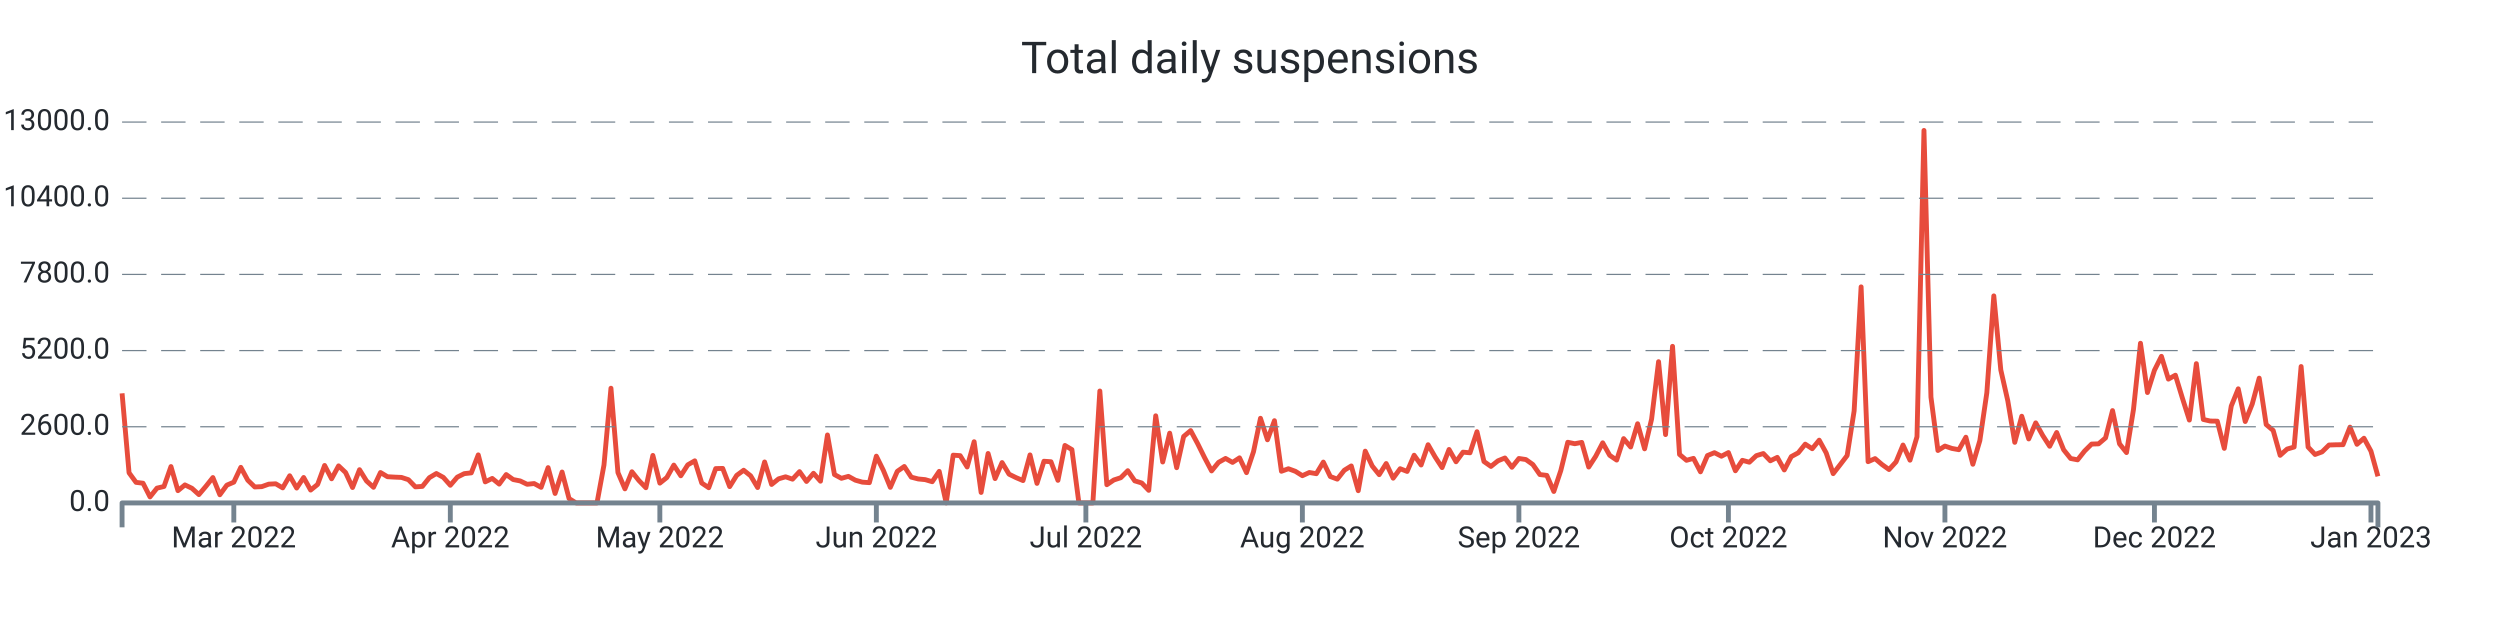
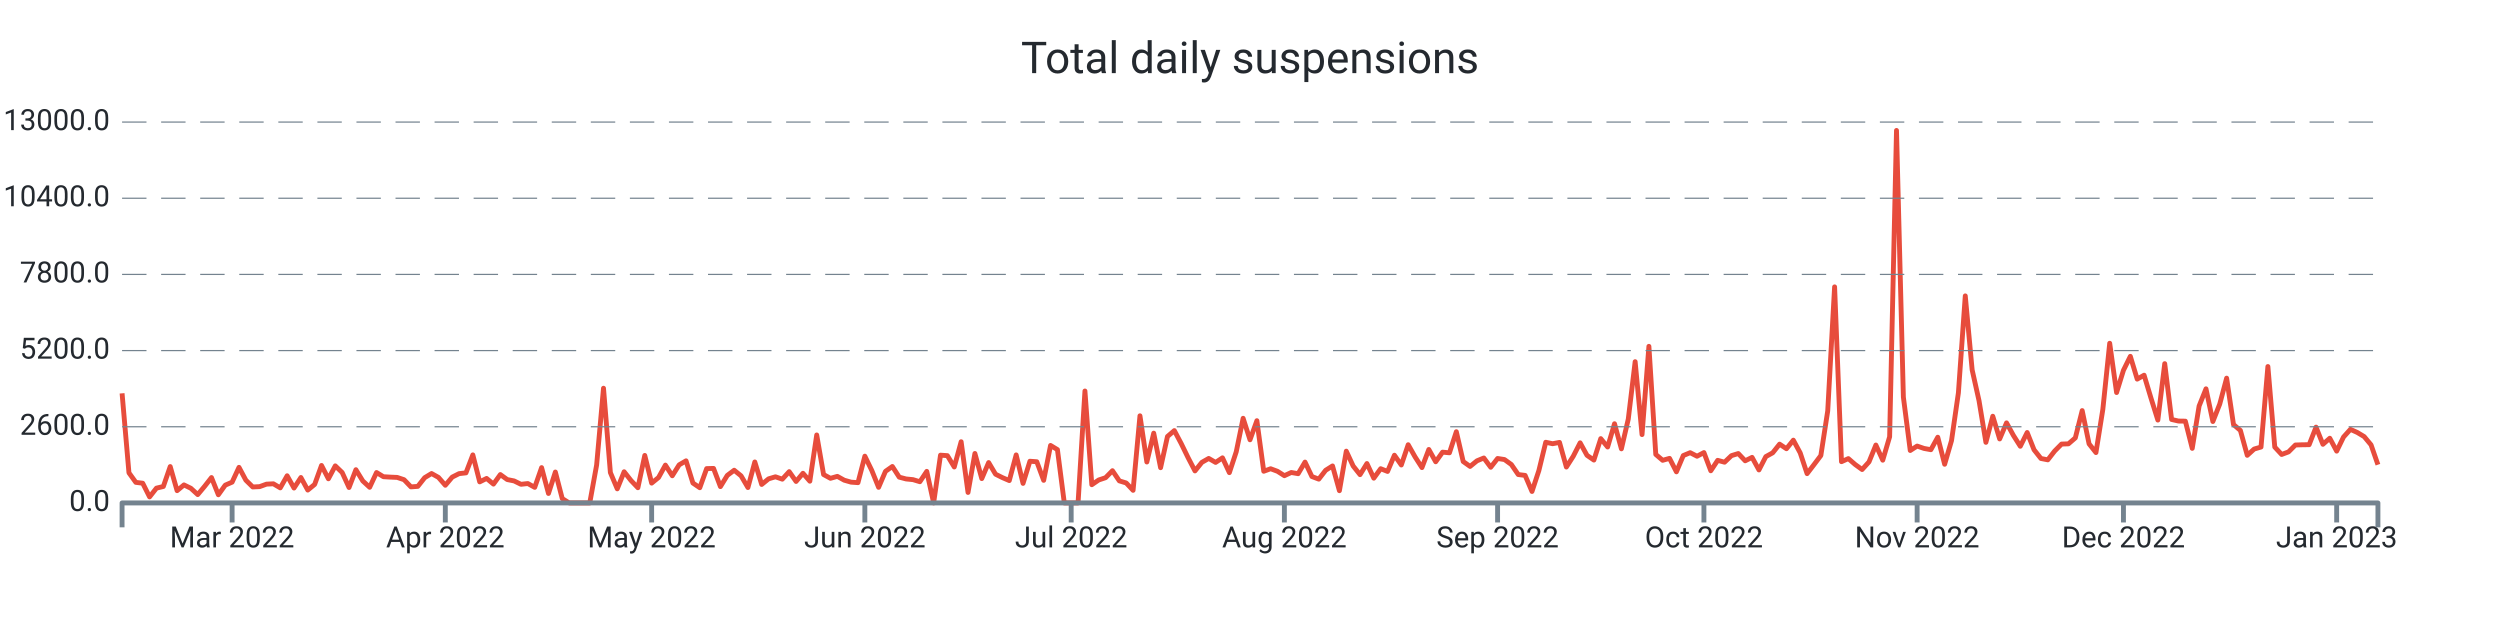
<svg xmlns="http://www.w3.org/2000/svg" width="1024.0" height="256.0" viewBox="0 0 1024.0 256.0" preserveAspectRatio="xMidYMid meet">
-   <path stroke="#e74c3c" stroke-linejoin="round" d="M 50.0 161.108 L 50 161.108L 52.861 193.664L 55.721 197.576L 58.582 197.924L 61.443 203.528L 64.303 199.94L 67.164 199.268L 70.025 191.108L 72.885 200.972L 75.746 198.62L 78.607 200L 81.467 202.58L 84.328 199.208L 87.189 195.608L 90.05 202.652L 92.91 198.716L 95.771 197.492L 98.632 191.42L 101.492 196.688L 104.353 199.46L 107.214 199.328L 110.074 198.308L 112.935 198.164L 115.796 199.832L 118.656 194.876L 121.517 199.904L 124.378 195.584L 127.238 200.732L 130.099 198.416L 132.96 190.652L 135.82 196.112L 138.681 190.82L 141.542 193.532L 144.402 199.688L 147.263 192.392L 150.124 197L 152.985 199.592L 155.845 193.544L 158.706 195.26L 161.567 195.428L 164.427 195.548L 167.288 196.484L 170.149 199.424L 173.009 199.22L 175.87 195.656L 178.731 193.952L 181.591 195.536L 184.452 198.764L 187.313 195.428L 190.173 194L 193.034 193.688L 195.895 186.32L 198.755 197.372L 201.616 195.968L 204.477 198.284L 207.337 194.384L 210.198 196.424L 213.059 196.988L 215.92 198.368L 218.78 198.056L 221.641 199.616L 224.502 191.54L 227.362 202.124L 230.223 193.34L 233.084 204.2L 235.944 206L 238.805 206L 241.666 206L 244.526 206L 247.387 190.472L 250.248 159.02L 253.108 193.568L 255.969 200.228L 258.83 193.232L 261.69 196.82L 264.551 199.772L 267.412 186.548L 270.272 197.888L 273.133 195.596L 275.994 190.508L 278.854 194.876L 281.715 190.4L 284.576 188.756L 287.437 197.852L 290.297 199.772L 293.158 191.936L 296.019 191.864L 298.879 199.316L 301.74 194.72L 304.601 192.608L 307.461 194.9L 310.322 199.7L 313.183 189.224L 316.043 198.428L 318.904 196.136L 321.765 195.296L 324.625 196.268L 327.486 193.184L 330.347 197.204L 333.207 193.856L 336.068 197.096L 338.929 178.16L 341.789 194.372L 344.65 195.92L 347.511 195.116L 350.372 196.688L 353.232 197.492L 356.093 197.696L 358.954 186.848L 361.814 192.644L 364.675 199.616L 367.536 193.052L 370.396 191.072L 373.257 195.44L 376.118 196.184L 378.978 196.46L 381.839 197.312L 384.7 193.076L 387.56 206L 390.421 186.44L 393.282 186.632L 396.142 191.276L 399.003 180.932L 401.864 201.704L 404.724 185.744L 407.585 196.028L 410.446 189.464L 413.307 194.228L 416.167 195.632L 419.028 196.844L 421.889 186.332L 424.749 197.996L 427.61 188.924L 430.471 189.128L 433.331 196.748L 436.192 182.456L 439.053 184.16L 441.913 206L 444.774 206L 447.635 206L 450.495 160.16L 453.356 198.536L 456.217 196.604L 459.077 195.668L 461.938 192.8L 464.799 196.964L 467.659 197.828L 470.52 200.84L 473.381 170.312L 476.241 189.236L 479.102 177.428L 481.963 191.564L 484.824 178.784L 487.684 176.372L 490.545 181.7L 493.406 187.472L 496.266 192.884L 499.127 189.38L 501.988 187.772L 504.848 189.404L 507.709 187.532L 510.57 193.592L 513.43 185.036L 516.291 171.332L 519.152 180.14L 522.012 172.316L 524.873 193.028L 527.734 191.996L 530.594 193.052L 533.455 194.84L 536.316 193.532L 539.176 194.024L 542.037 189.272L 544.898 195.188L 547.759 196.256L 550.619 192.62L 553.48 190.844L 556.341 200.984L 559.201 184.796L 562.062 190.88L 564.923 194.42L 567.783 189.86L 570.644 195.86L 573.505 191.984L 576.365 193.1L 579.226 186.464L 582.087 190.46L 584.947 182.156L 587.808 187.136L 590.669 191.528L 593.529 184.1L 596.39 189.14L 599.251 185.204L 602.111 185.468L 604.972 176.828L 607.833 189.044L 610.693 191.048L 613.554 188.756L 616.415 187.592L 619.276 191.396L 622.136 187.796L 624.997 188.228L 627.858 190.268L 630.718 194.372L 633.579 194.72L 636.44 201.308L 639.3 192.752L 642.161 181.148L 645.022 181.748L 647.882 181.208L 650.743 191.3L 653.604 186.884L 656.464 181.376L 659.325 186.5L 662.186 188.444L 665.046 179.66L 667.907 183.092L 670.768 173.564L 673.628 183.836L 676.489 171.668L 679.35 148.148L 682.211 178.004L 685.071 141.86L 687.932 186.128L 690.793 188.54L 693.653 187.748L 696.514 193.256L 699.375 186.596L 702.235 185.42L 705.096 186.872L 707.957 185.372L 710.817 192.824L 713.678 188.552L 716.539 189.32L 719.399 186.632L 722.26 185.768L 725.121 188.744L 727.981 187.34L 730.842 192.488L 733.703 187.028L 736.563 185.468L 739.424 181.928L 742.285 183.8L 745.146 180.296L 748.006 185.516L 750.867 194L 753.728 190.328L 756.588 186.584L 759.449 168.32L 762.31 117.5L 765.17 189.104L 768.031 187.844L 770.892 190.28L 773.752 192.32L 776.613 189.2L 779.474 182.288L 782.334 188.492L 785.195 178.916L 788.056 53.432L 790.916 162.656L 793.777 184.52L 796.638 182.708L 799.498 183.68L 802.359 184.196L 805.22 179.084L 808.08 190.16L 810.941 180.476L 813.802 160.916L 816.663 121.196L 819.523 151.508L 822.384 164.132L 825.245 181.184L 828.105 170.492L 830.966 179.792L 833.827 173.204L 836.687 178.352L 839.548 182.792L 842.409 177.152L 845.269 184.232L 848.13 187.796L 850.991 188.348L 853.851 184.736L 856.712 181.892L 859.573 181.796L 862.433 179.36L 865.294 168.176L 868.155 181.808L 871.015 185.372L 873.876 167.708L 876.737 140.6L 879.598 160.784L 882.458 151.664L 885.319 145.952L 888.18 155.288L 891.04 153.68L 893.901 163.04L 896.762 172.064L 899.622 148.952L 902.483 171.812L 905.344 172.46L 908.204 172.508L 911.065 183.644L 913.926 166.304L 916.786 159.26L 919.647 172.652L 922.508 165.5L 925.368 154.892L 928.229 173.888L 931.09 176.3L 933.95 186.5L 936.811 183.932L 939.672 183.104L 942.533 150.128L 945.393 183.116L 948.254 186.152L 951.115 185.096L 953.975 182.276L 956.836 182.18L 959.697 182.144L 962.557 174.956L 965.418 181.988L 968.279 179.504L 971.139 184.784L 974 195.104" stroke-width="2.0" fill="none" />
+   <path stroke="#e74c3c" stroke-linejoin="round" d="M 50.0 161.108 L 50 161.108L 52.817 193.664L 55.634 197.576L 58.451 197.924L 61.268 203.528L 64.085 199.94L 66.902 199.268L 69.72 191.108L 72.537 200.972L 75.354 198.62L 78.171 200L 80.988 202.58L 83.805 199.208L 86.622 195.608L 89.439 202.652L 92.256 198.716L 95.073 197.492L 97.89 191.42L 100.707 196.688L 103.524 199.46L 106.341 199.328L 109.159 198.308L 111.976 198.164L 114.793 199.832L 117.61 194.876L 120.427 199.904L 123.244 195.584L 126.061 200.732L 128.878 198.416L 131.695 190.652L 134.512 196.112L 137.329 190.82L 140.146 193.532L 142.963 199.688L 145.78 192.392L 148.598 197L 151.415 199.592L 154.232 193.544L 157.049 195.26L 159.866 195.428L 162.683 195.548L 165.5 196.484L 168.317 199.424L 171.134 199.22L 173.951 195.656L 176.768 193.952L 179.585 195.536L 182.402 198.764L 185.22 195.428L 188.037 194L 190.854 193.688L 193.671 186.32L 196.488 197.372L 199.305 195.968L 202.122 198.284L 204.939 194.384L 207.756 196.424L 210.573 196.988L 213.39 198.368L 216.207 198.056L 219.024 199.616L 221.841 191.54L 224.659 202.124L 227.476 193.34L 230.293 204.2L 233.11 206L 235.927 206L 238.744 206L 241.561 206L 244.378 190.472L 247.195 159.02L 250.012 193.568L 252.829 200.228L 255.646 193.232L 258.463 196.82L 261.28 199.772L 264.098 186.548L 266.915 197.888L 269.732 195.596L 272.549 190.508L 275.366 194.876L 278.183 190.4L 281 188.756L 283.817 197.852L 286.634 199.772L 289.451 191.936L 292.268 191.864L 295.085 199.316L 297.902 194.72L 300.72 192.608L 303.537 194.9L 306.354 199.7L 309.171 189.224L 311.988 198.428L 314.805 196.136L 317.622 195.296L 320.439 196.268L 323.256 193.184L 326.073 197.204L 328.89 193.856L 331.707 197.096L 334.524 178.16L 337.341 194.372L 340.159 195.92L 342.976 195.116L 345.793 196.688L 348.61 197.492L 351.427 197.696L 354.244 186.848L 357.061 192.644L 359.878 199.616L 362.695 193.052L 365.512 191.072L 368.329 195.44L 371.146 196.184L 373.963 196.46L 376.78 197.312L 379.598 193.076L 382.415 206L 385.232 186.44L 388.049 186.632L 390.866 191.276L 393.683 180.932L 396.5 201.704L 399.317 185.744L 402.134 196.028L 404.951 189.464L 407.768 194.228L 410.585 195.632L 413.402 196.844L 416.22 186.332L 419.037 197.996L 421.854 188.924L 424.671 189.128L 427.488 196.748L 430.305 182.456L 433.122 184.16L 435.939 206L 438.756 206L 441.573 206L 444.39 160.16L 447.207 198.536L 450.024 196.604L 452.841 195.668L 455.659 192.8L 458.476 196.964L 461.293 197.828L 464.11 200.84L 466.927 170.312L 469.744 189.236L 472.561 177.428L 475.378 191.564L 478.195 178.784L 481.012 176.372L 483.829 181.7L 486.646 187.472L 489.463 192.884L 492.28 189.38L 495.098 187.772L 497.915 189.404L 500.732 187.532L 503.549 193.592L 506.366 185.036L 509.183 171.332L 512 180.14L 514.817 172.316L 517.634 193.028L 520.451 191.996L 523.268 193.052L 526.085 194.84L 528.902 193.532L 531.72 194.024L 534.537 189.272L 537.354 195.188L 540.171 196.256L 542.988 192.62L 545.805 190.844L 548.622 200.984L 551.439 184.796L 554.256 190.88L 557.073 194.42L 559.89 189.86L 562.707 195.86L 565.524 191.984L 568.341 193.1L 571.159 186.464L 573.976 190.46L 576.793 182.156L 579.61 187.136L 582.427 191.528L 585.244 184.1L 588.061 189.14L 590.878 185.204L 593.695 185.468L 596.512 176.828L 599.329 189.044L 602.146 191.048L 604.963 188.756L 607.78 187.592L 610.598 191.396L 613.415 187.796L 616.232 188.228L 619.049 190.268L 621.866 194.372L 624.683 194.72L 627.5 201.308L 630.317 192.752L 633.134 181.148L 635.951 181.748L 638.768 181.208L 641.585 191.3L 644.402 186.884L 647.22 181.376L 650.037 186.5L 652.854 188.444L 655.671 179.66L 658.488 183.092L 661.305 173.564L 664.122 183.836L 666.939 171.668L 669.756 148.148L 672.573 178.004L 675.39 141.86L 678.207 186.128L 681.024 188.54L 683.841 187.748L 686.659 193.256L 689.476 186.596L 692.293 185.42L 695.11 186.872L 697.927 185.372L 700.744 192.824L 703.561 188.552L 706.378 189.32L 709.195 186.632L 712.012 185.768L 714.829 188.744L 717.646 187.34L 720.463 192.488L 723.28 187.028L 726.098 185.468L 728.915 181.928L 731.732 183.8L 734.549 180.296L 737.366 185.516L 740.183 194L 743 190.328L 745.817 186.584L 748.634 168.32L 751.451 117.5L 754.268 189.104L 757.085 187.844L 759.902 190.28L 762.72 192.32L 765.537 189.2L 768.354 182.288L 771.171 188.492L 773.988 178.916L 776.805 53.432L 779.622 162.656L 782.439 184.52L 785.256 182.708L 788.073 183.68L 790.89 184.196L 793.707 179.084L 796.524 190.16L 799.341 180.476L 802.159 160.916L 804.976 121.196L 807.793 151.508L 810.61 164.132L 813.427 181.184L 816.244 170.492L 819.061 179.792L 821.878 173.204L 824.695 178.352L 827.512 182.792L 830.329 177.152L 833.146 184.232L 835.963 187.796L 838.78 188.348L 841.598 184.736L 844.415 181.892L 847.232 181.796L 850.049 179.36L 852.866 168.176L 855.683 181.808L 858.5 185.372L 861.317 167.708L 864.134 140.6L 866.951 160.784L 869.768 151.664L 872.585 145.952L 875.402 155.288L 878.22 153.68L 881.037 163.04L 883.854 172.064L 886.671 148.952L 889.488 171.812L 892.305 172.46L 895.122 172.508L 897.939 183.644L 900.756 166.304L 903.573 159.26L 906.39 172.652L 909.207 165.5L 912.024 154.892L 914.841 173.888L 917.659 176.3L 920.476 186.5L 923.293 183.932L 926.11 183.104L 928.927 150.128L 931.744 183.116L 934.561 186.152L 937.378 185.096L 940.195 182.276L 943.012 182.18L 945.829 182.144L 948.646 174.956L 951.463 181.988L 954.28 179.504L 957.098 184.784L 959.915 179L 962.732 175.868L 965.549 177.14L 968.366 178.832L 971.183 182.216L 974 190.34" stroke-width="2.0" fill="none" />
  <text x="45.0" font-family="-apple-system, system-ui, BlinkMacSystemFont, Roboto" y="50.0" dominant-baseline="middle" text-anchor="end" font-size="12" fill="#24292f">13000.0</text>
  <path stroke="#74838f" stroke-dasharray="10 6" stroke-width="0.5" d="M 50.0 50.0 L 974.0 50.0" />
  <text x="45.0" font-family="-apple-system, system-ui, BlinkMacSystemFont, Roboto" y="81.2" dominant-baseline="middle" text-anchor="end" font-size="12" fill="#24292f">10400.0</text>
  <path stroke="#74838f" stroke-dasharray="10 6" stroke-width="0.5" d="M 50.0 81.2 L 974.0 81.2" />
  <text x="45.0" font-family="-apple-system, system-ui, BlinkMacSystemFont, Roboto" y="112.4" dominant-baseline="middle" text-anchor="end" font-size="12" fill="#24292f">7800.0</text>
  <path stroke="#74838f" stroke-dasharray="10 6" stroke-width="0.5" d="M 50.0 112.4 L 974.0 112.4" />
  <text x="45.0" font-family="-apple-system, system-ui, BlinkMacSystemFont, Roboto" y="143.6" dominant-baseline="middle" text-anchor="end" font-size="12" fill="#24292f">5200.0</text>
  <path stroke="#74838f" stroke-dasharray="10 6" stroke-width="0.5" d="M 50.0 143.6 L 974.0 143.6" />
  <text x="45.0" font-family="-apple-system, system-ui, BlinkMacSystemFont, Roboto" y="174.8" dominant-baseline="middle" text-anchor="end" font-size="12" fill="#24292f">2600.0</text>
  <path stroke="#74838f" stroke-dasharray="10 6" stroke-width="0.5" d="M 50.0 174.8 L 974.0 174.8" />
  <text x="45.0" font-family="-apple-system, system-ui, BlinkMacSystemFont, Roboto" y="206.0" dominant-baseline="middle" text-anchor="end" font-size="12" fill="#24292f">0.0</text>
-   <path stroke="#74838f" stroke-width="2.0" d="M 95.771 206.0 L 95.771 214.0" />
-   <text x="95.771" font-family="-apple-system, system-ui, BlinkMacSystemFont, Roboto" y="216.0" dominant-baseline="hanging" text-anchor="middle" font-size="12" fill="#24292f">Mar 2022</text>
-   <path stroke="#74838f" stroke-width="2.0" d="M 184.452 206.0 L 184.452 214.0" />
-   <text x="184.452" font-family="-apple-system, system-ui, BlinkMacSystemFont, Roboto" y="216.0" dominant-baseline="hanging" text-anchor="middle" font-size="12" fill="#24292f">Apr 2022</text>
-   <path stroke="#74838f" stroke-width="2.0" d="M 270.272 206.0 L 270.272 214.0" />
-   <text x="270.272" font-family="-apple-system, system-ui, BlinkMacSystemFont, Roboto" y="216.0" dominant-baseline="hanging" text-anchor="middle" font-size="12" fill="#24292f">May 2022</text>
-   <path stroke="#74838f" stroke-width="2.0" d="M 358.954 206.0 L 358.954 214.0" />
-   <text x="358.954" font-family="-apple-system, system-ui, BlinkMacSystemFont, Roboto" y="216.0" dominant-baseline="hanging" text-anchor="middle" font-size="12" fill="#24292f">Jun 2022</text>
-   <path stroke="#74838f" stroke-width="2.0" d="M 444.774 206.0 L 444.774 214.0" />
-   <text x="444.774" font-family="-apple-system, system-ui, BlinkMacSystemFont, Roboto" y="216.0" dominant-baseline="hanging" text-anchor="middle" font-size="12" fill="#24292f">Jul 2022</text>
-   <path stroke="#74838f" stroke-width="2.0" d="M 533.455 206.0 L 533.455 214.0" />
-   <text x="533.455" font-family="-apple-system, system-ui, BlinkMacSystemFont, Roboto" y="216.0" dominant-baseline="hanging" text-anchor="middle" font-size="12" fill="#24292f">Aug 2022</text>
-   <path stroke="#74838f" stroke-width="2.0" d="M 622.136 206.0 L 622.136 214.0" />
-   <text x="622.136" font-family="-apple-system, system-ui, BlinkMacSystemFont, Roboto" y="216.0" dominant-baseline="hanging" text-anchor="middle" font-size="12" fill="#24292f">Sep 2022</text>
-   <path stroke="#74838f" stroke-width="2.0" d="M 707.957 206.0 L 707.957 214.0" />
-   <text x="707.957" font-family="-apple-system, system-ui, BlinkMacSystemFont, Roboto" y="216.0" dominant-baseline="hanging" text-anchor="middle" font-size="12" fill="#24292f">Oct 2022</text>
-   <path stroke="#74838f" stroke-width="2.0" d="M 796.638 206.0 L 796.638 214.0" />
-   <text x="796.638" font-family="-apple-system, system-ui, BlinkMacSystemFont, Roboto" y="216.0" dominant-baseline="hanging" text-anchor="middle" font-size="12" fill="#24292f">Nov 2022</text>
-   <path stroke="#74838f" stroke-width="2.0" d="M 882.458 206.0 L 882.458 214.0" />
-   <text x="882.458" font-family="-apple-system, system-ui, BlinkMacSystemFont, Roboto" y="216.0" dominant-baseline="hanging" text-anchor="middle" font-size="12" fill="#24292f">Dec 2022</text>
-   <path stroke="#74838f" stroke-width="2.0" d="M 971.139 206.0 L 971.139 214.0" />
-   <text x="971.139" font-family="-apple-system, system-ui, BlinkMacSystemFont, Roboto" y="216.0" dominant-baseline="hanging" text-anchor="middle" font-size="12" fill="#24292f">Jan 2023</text>
+   <path stroke="#74838f" stroke-width="2.0" d="M 95.073 206.0 L 95.073 214.0" />
+   <text x="95.073" font-family="-apple-system, system-ui, BlinkMacSystemFont, Roboto" y="216.0" dominant-baseline="hanging" text-anchor="middle" font-size="12" fill="#24292f">Mar 2022</text>
+   <path stroke="#74838f" stroke-width="2.0" d="M 182.402 206.0 L 182.402 214.0" />
+   <text x="182.402" font-family="-apple-system, system-ui, BlinkMacSystemFont, Roboto" y="216.0" dominant-baseline="hanging" text-anchor="middle" font-size="12" fill="#24292f">Apr 2022</text>
+   <path stroke="#74838f" stroke-width="2.0" d="M 266.915 206.0 L 266.915 214.0" />
+   <text x="266.915" font-family="-apple-system, system-ui, BlinkMacSystemFont, Roboto" y="216.0" dominant-baseline="hanging" text-anchor="middle" font-size="12" fill="#24292f">May 2022</text>
+   <path stroke="#74838f" stroke-width="2.0" d="M 354.244 206.0 L 354.244 214.0" />
+   <text x="354.244" font-family="-apple-system, system-ui, BlinkMacSystemFont, Roboto" y="216.0" dominant-baseline="hanging" text-anchor="middle" font-size="12" fill="#24292f">Jun 2022</text>
+   <path stroke="#74838f" stroke-width="2.0" d="M 438.756 206.0 L 438.756 214.0" />
+   <text x="438.756" font-family="-apple-system, system-ui, BlinkMacSystemFont, Roboto" y="216.0" dominant-baseline="hanging" text-anchor="middle" font-size="12" fill="#24292f">Jul 2022</text>
+   <path stroke="#74838f" stroke-width="2.0" d="M 526.085 206.0 L 526.085 214.0" />
+   <text x="526.085" font-family="-apple-system, system-ui, BlinkMacSystemFont, Roboto" y="216.0" dominant-baseline="hanging" text-anchor="middle" font-size="12" fill="#24292f">Aug 2022</text>
+   <path stroke="#74838f" stroke-width="2.0" d="M 613.415 206.0 L 613.415 214.0" />
+   <text x="613.415" font-family="-apple-system, system-ui, BlinkMacSystemFont, Roboto" y="216.0" dominant-baseline="hanging" text-anchor="middle" font-size="12" fill="#24292f">Sep 2022</text>
+   <path stroke="#74838f" stroke-width="2.0" d="M 697.927 206.0 L 697.927 214.0" />
+   <text x="697.927" font-family="-apple-system, system-ui, BlinkMacSystemFont, Roboto" y="216.0" dominant-baseline="hanging" text-anchor="middle" font-size="12" fill="#24292f">Oct 2022</text>
+   <path stroke="#74838f" stroke-width="2.0" d="M 785.256 206.0 L 785.256 214.0" />
+   <text x="785.256" font-family="-apple-system, system-ui, BlinkMacSystemFont, Roboto" y="216.0" dominant-baseline="hanging" text-anchor="middle" font-size="12" fill="#24292f">Nov 2022</text>
+   <path stroke="#74838f" stroke-width="2.0" d="M 869.768 206.0 L 869.768 214.0" />
+   <text x="869.768" font-family="-apple-system, system-ui, BlinkMacSystemFont, Roboto" y="216.0" dominant-baseline="hanging" text-anchor="middle" font-size="12" fill="#24292f">Dec 2022</text>
+   <path stroke="#74838f" stroke-width="2.0" d="M 957.098 206.0 L 957.098 214.0" />
+   <text x="957.098" font-family="-apple-system, system-ui, BlinkMacSystemFont, Roboto" y="216.0" dominant-baseline="hanging" text-anchor="middle" font-size="12" fill="#24292f">Jan 2023</text>
  <path stroke="#74838f" stroke-linejoin="round" stroke-width="2.0" d="M 50.0 216.0 L 50.0 206.0 L 974.0 206.0 L 974.0 216.0" fill="none" />
  <text x="512.0" y="25.0" font-family="-apple-system, system-ui, BlinkMacSystemFont, Roboto" dominant-baseline="middle" text-anchor="middle" font-size="18" fill="#24292f">Total daily suspensions</text>
</svg>
